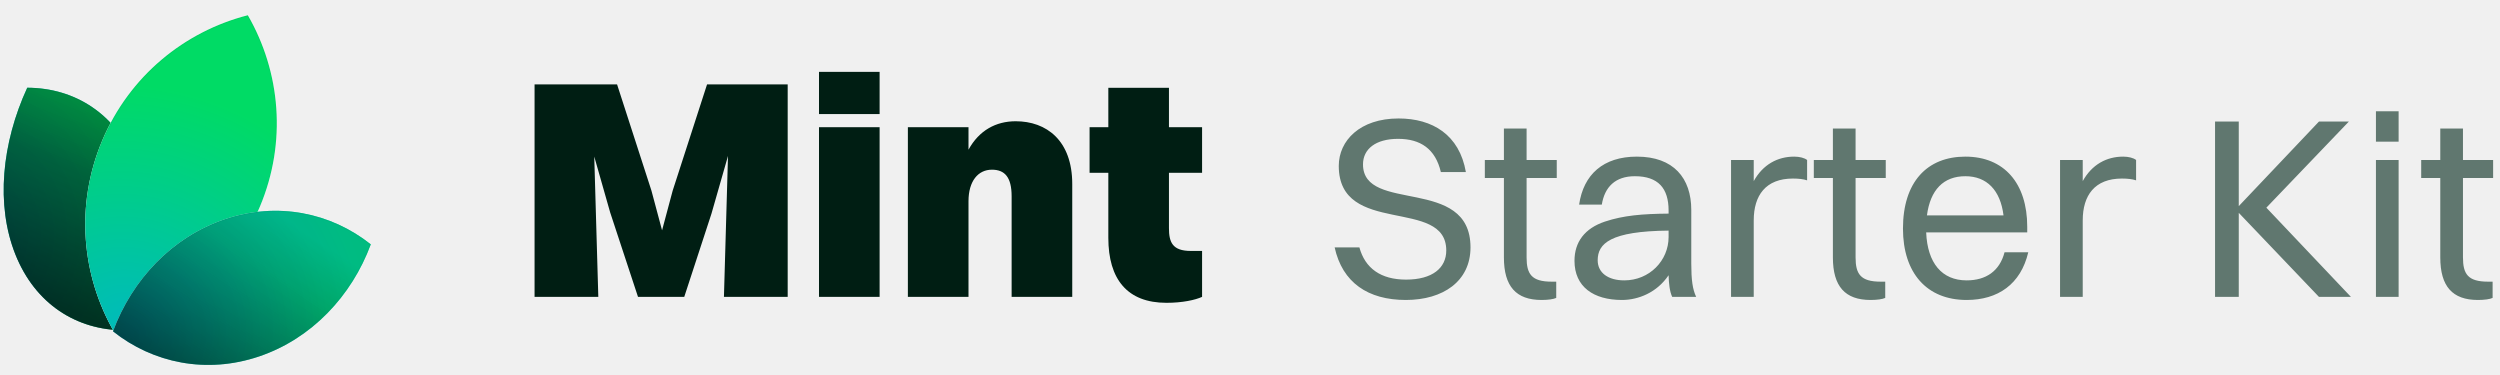
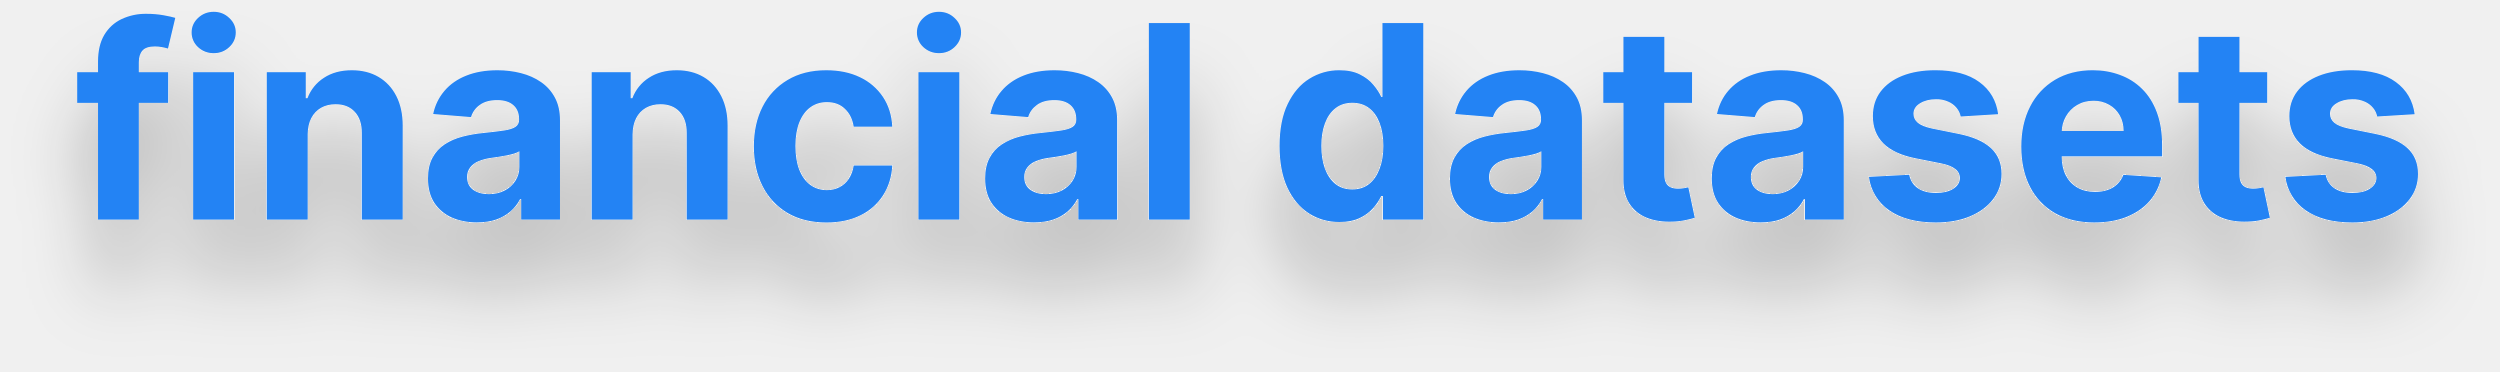
- <svg xmlns="http://www.w3.org/2000/svg" width="160" height="24" viewBox="0 0 160 24" fill="none">
-   <path d="M7.953 21.139C4.896 21.13 2.255 19.458 0.987 16.29C-0.28 13.121 0.109 9.163 1.744 5.615C4.801 5.624 7.442 7.296 8.71 10.465C9.977 13.633 9.588 17.591 7.953 21.139Z" fill="white" />
-   <path d="M7.953 21.139C4.896 21.13 2.255 19.458 0.987 16.29C-0.28 13.121 0.109 9.163 1.744 5.615C4.801 5.624 7.442 7.296 8.71 10.465C9.977 13.633 9.588 17.591 7.953 21.139Z" fill="url(#paint0_radial_115_86)" />
-   <path d="M7.953 21.139C4.896 21.13 2.255 19.458 0.987 16.29C-0.28 13.121 0.109 9.163 1.744 5.615C4.801 5.624 7.442 7.296 8.71 10.465C9.977 13.633 9.588 17.591 7.953 21.139Z" fill="black" fill-opacity="0.5" style="mix-blend-mode:hard-light" />
-   <path d="M7.953 21.139C4.896 21.13 2.255 19.458 0.987 16.29C-0.28 13.121 0.109 9.163 1.744 5.615C4.801 5.624 7.442 7.296 8.71 10.465C9.977 13.633 9.588 17.591 7.953 21.139Z" fill="url(#paint1_linear_115_86)" fill-opacity="0.5" style="mix-blend-mode:hard-light" />
-   <path d="M7.935 21.111C4.897 21.096 2.274 19.431 1.013 16.279C-0.248 13.124 0.136 9.182 1.762 5.643C4.8 5.659 7.423 7.324 8.684 10.476C9.945 13.63 9.561 17.572 7.935 21.111Z" stroke="url(#paint2_linear_115_86)" stroke-opacity="0.05" stroke-width="0.056" />
-   <path d="M7.31 21.257C11.354 20.221 14.884 17.375 16.628 13.236C18.373 9.097 17.945 4.587 15.86 0.976C11.816 2.012 8.287 4.858 6.542 8.998C4.797 13.137 5.225 17.646 7.31 21.257Z" fill="white" />
-   <path d="M7.31 21.257C11.354 20.221 14.884 17.375 16.628 13.236C18.373 9.097 17.945 4.587 15.86 0.976C11.816 2.012 8.287 4.858 6.542 8.998C4.797 13.137 5.225 17.646 7.31 21.257Z" fill="url(#paint3_radial_115_86)" />
-   <path d="M16.602 13.225C14.864 17.349 11.351 20.187 7.324 21.225C5.253 17.624 4.829 13.132 6.568 9.009C8.306 4.885 11.819 2.047 15.846 1.009C17.918 4.61 18.341 9.101 16.602 13.225Z" stroke="url(#paint4_linear_115_86)" stroke-opacity="0.05" stroke-width="0.056" />
-   <path d="M7.234 21.207C9.789 23.237 13.21 23.951 16.577 22.814C19.944 21.677 22.506 18.945 23.73 15.638C21.175 13.608 17.754 12.894 14.387 14.031C11.02 15.168 8.458 17.901 7.234 21.207Z" fill="white" />
-   <path d="M7.234 21.207C9.789 23.237 13.21 23.951 16.577 22.814C19.944 21.677 22.506 18.945 23.73 15.638C21.175 13.608 17.754 12.894 14.387 14.031C11.02 15.168 8.458 17.901 7.234 21.207Z" fill="url(#paint5_radial_115_86)" />
-   <path d="M7.234 21.207C9.789 23.237 13.21 23.951 16.577 22.814C19.944 21.677 22.506 18.945 23.73 15.638C21.175 13.608 17.754 12.894 14.387 14.031C11.02 15.168 8.458 17.901 7.234 21.207Z" fill="black" fill-opacity="0.2" style="mix-blend-mode:hard-light" />
-   <path d="M7.234 21.207C9.789 23.237 13.21 23.951 16.577 22.814C19.944 21.677 22.506 18.945 23.73 15.638C21.175 13.608 17.754 12.894 14.387 14.031C11.02 15.168 8.458 17.901 7.234 21.207Z" fill="url(#paint6_linear_115_86)" fill-opacity="0.5" style="mix-blend-mode:hard-light" />
-   <path d="M16.568 22.787C13.218 23.918 9.814 23.212 7.267 21.198C8.492 17.907 11.044 15.189 14.396 14.058C17.747 12.927 21.15 13.633 23.697 15.648C22.472 18.938 19.92 21.656 16.568 22.787Z" stroke="url(#paint7_linear_115_86)" stroke-opacity="0.05" stroke-width="0.056" />
-   <path d="M34.212 19V5.4H39.492L41.692 12.2L42.372 14.74L43.052 12.2L45.252 5.4H50.412V19H46.332L46.592 9.98L45.532 13.68L43.792 19H40.832L39.052 13.6L38.032 10.02L38.292 19H34.212ZM52.416 7.3V4.6H56.295V7.3H52.416ZM52.416 19V8.14H56.295V19H52.416ZM58.104 19V8.14H61.984V9.58C62.664 8.34 63.744 7.76 65.004 7.76C66.964 7.76 68.624 8.98 68.624 11.78V19H64.744V12.56C64.744 11.34 64.304 10.86 63.484 10.86C62.604 10.86 61.984 11.58 61.984 12.88V19H58.104ZM70.933 15.22V11.06H69.733V8.14H70.933V5.62H74.813V8.14H76.933V11.06H74.813V14.6C74.813 15.5 75.033 16.06 76.213 16.06H76.933V19C76.493 19.2 75.673 19.38 74.653 19.38C72.153 19.38 70.933 17.88 70.933 15.22Z" fill="#001E13" />
-   <path d="M87.232 10.519C87.232 13.687 94.112 11.229 94.112 15.832C94.112 17.994 92.364 19.198 89.971 19.198C87.562 19.198 85.912 18.093 85.417 15.832H87.001C87.364 17.169 88.371 17.895 89.987 17.895C91.671 17.895 92.561 17.152 92.561 16.03C92.561 12.598 85.681 15.155 85.681 10.618C85.681 9.001 87.034 7.582 89.509 7.582C91.671 7.582 93.403 8.621 93.816 11.014H92.215C91.868 9.529 90.912 8.886 89.476 8.886C88.057 8.886 87.232 9.529 87.232 10.519ZM96.25 16.476V11.393H95.029V10.239H96.25V8.226H97.702V10.239H99.632V11.393H97.702V16.476C97.702 17.532 98.015 18.026 99.302 18.026H99.599V19.066C99.434 19.148 99.071 19.198 98.659 19.198C97.025 19.198 96.25 18.323 96.25 16.476ZM102.516 13.093H101.064C101.345 11.162 102.615 10.024 104.76 10.024C107.103 10.024 108.242 11.393 108.242 13.44V16.888C108.242 17.895 108.324 18.521 108.555 19H107.021C106.856 18.654 106.806 18.142 106.79 17.614C106.047 18.72 104.859 19.198 103.803 19.198C101.988 19.198 100.767 18.357 100.767 16.69C100.767 15.486 101.427 14.611 102.714 14.182C103.902 13.786 105.107 13.687 106.79 13.671V13.473C106.79 12.053 106.13 11.278 104.628 11.278C103.374 11.278 102.698 11.971 102.516 13.093ZM102.252 16.657C102.252 17.465 102.929 17.944 103.952 17.944C105.569 17.944 106.79 16.674 106.79 15.172V14.759C103.061 14.793 102.252 15.585 102.252 16.657ZM110.787 19V10.239H112.239V11.591C112.833 10.519 113.774 10.024 114.83 10.024C115.176 10.024 115.49 10.107 115.655 10.239V11.542C115.407 11.46 115.094 11.427 114.747 11.427C112.998 11.427 112.239 12.515 112.239 14.1V19H110.787ZM117.305 16.476V11.393H116.084V10.239H117.305V8.226H118.757V10.239H120.688V11.393H118.757V16.476C118.757 17.532 119.071 18.026 120.358 18.026H120.655V19.066C120.49 19.148 120.127 19.198 119.714 19.198C118.081 19.198 117.305 18.323 117.305 16.476ZM129.809 16.145C129.33 18.192 127.862 19.198 125.865 19.198C123.324 19.198 121.79 17.482 121.79 14.627C121.79 11.658 123.324 10.024 125.783 10.024C128.258 10.024 129.743 11.723 129.743 14.512V14.875H123.275C123.357 16.838 124.281 17.944 125.865 17.944C127.103 17.944 127.977 17.35 128.291 16.145H129.809ZM125.783 11.278C124.38 11.278 123.539 12.152 123.324 13.786H128.225C128.027 12.169 127.152 11.278 125.783 11.278ZM131.843 19V10.239H133.295V11.591C133.889 10.519 134.829 10.024 135.885 10.024C136.232 10.024 136.545 10.107 136.71 10.239V11.542C136.463 11.46 136.149 11.427 135.803 11.427C134.054 11.427 133.295 12.515 133.295 14.1V19H131.843ZM141.763 19V7.78H143.281V13.192L148.413 7.78H150.327L145.047 13.291L150.459 19H148.413L143.281 13.621V19H141.763ZM152.06 9.067V7.12H153.512V9.067H152.06ZM152.06 19V10.239H153.512V19H152.06ZM156.178 16.476V11.393H154.957V10.239H156.178V8.226H157.63V10.239H159.56V11.393H157.63V16.476C157.63 17.532 157.943 18.026 159.23 18.026H159.527V19.066C159.362 19.148 158.999 19.198 158.587 19.198C156.953 19.198 156.178 18.323 156.178 16.476Z" fill="#002719" fill-opacity="0.6" />
+ <svg xmlns="http://www.w3.org/2000/svg" width="148" height="22" fill="none" viewBox="0 0 148 22">
+   <g filter="url(#a)">
+     <path fill="#2383F4" d="M9.956 4.273V6.09H4.57V4.273h5.386ZM5.803 13V3.642c0-.633.123-1.157.369-1.574.25-.416.59-.729 1.023-.937A3.345 3.345 0 0 1 8.666.818c.371 0 .71.029 1.017.085.31.057.542.108.693.154l-.431 1.818a3.027 3.027 0 0 0-.353-.085 2.198 2.198 0 0 0-.42-.04c-.356 0-.604.083-.744.25-.14.163-.21.392-.21.688V13H5.802Zm5.632 0V4.273h2.42V13h-2.42Zm1.216-9.852c-.36 0-.669-.12-.927-.358a1.16 1.16 0 0 1-.38-.87c0-.333.127-.619.38-.857.258-.243.567-.364.927-.364.36 0 .666.121.92.364.258.238.386.524.386.857 0 .338-.128.627-.386.87-.254.238-.56.358-.92.358Zm5.564 4.807V13h-2.421V4.273h2.307v1.54h.102a2.43 2.43 0 0 1 .972-1.205c.454-.3 1.005-.449 1.653-.449.606 0 1.135.133 1.585.398.451.265.802.644 1.052 1.136.25.489.375 1.072.375 1.75V13h-2.421V7.875c.004-.534-.133-.95-.41-1.25-.276-.303-.656-.455-1.141-.455-.326 0-.614.07-.864.21-.246.14-.44.345-.58.614-.136.265-.206.586-.21.96Zm10.02 5.21c-.556 0-1.052-.097-1.488-.29a2.397 2.397 0 0 1-1.034-.87c-.25-.386-.375-.867-.375-1.443 0-.484.09-.892.267-1.221.178-.33.42-.595.727-.796.307-.2.656-.352 1.046-.454a7.972 7.972 0 0 1 1.238-.216c.508-.053.917-.102 1.228-.148.31-.049.536-.12.676-.216a.475.475 0 0 0 .21-.42v-.034c0-.36-.114-.638-.34-.835-.224-.197-.543-.296-.955-.296-.436 0-.782.097-1.04.29a1.33 1.33 0 0 0-.511.716l-2.24-.182a3.06 3.06 0 0 1 .671-1.375c.334-.39.764-.69 1.29-.898.53-.212 1.144-.318 1.841-.318.485 0 .949.057 1.392.17.447.114.843.29 1.188.529.348.239.623.545.823.92.201.372.302.817.302 1.336V13h-2.296v-1.21h-.068a2.45 2.45 0 0 1-.563.721 2.603 2.603 0 0 1-.846.483c-.33.114-.71.17-1.142.17Zm.694-1.67c.356 0 .67-.07.943-.21a1.67 1.67 0 0 0 .642-.58 1.5 1.5 0 0 0 .233-.824v-.926c-.076.049-.18.094-.312.136a5.71 5.71 0 0 1-.438.108 21.7 21.7 0 0 1-.488.085l-.444.063a2.995 2.995 0 0 0-.744.198 1.19 1.19 0 0 0-.494.37.9.9 0 0 0-.176.568c0 .33.119.581.358.756.242.17.549.255.92.255Zm8.52-3.54V13h-2.42V4.273h2.306v1.54h.102a2.44 2.44 0 0 1 .972-1.205c.455-.3 1.006-.449 1.654-.449.606 0 1.134.133 1.585.398.45.265.8.644 1.05 1.136.25.489.376 1.072.376 1.75V13h-2.42V7.875c.003-.534-.133-.95-.41-1.25-.276-.303-.657-.455-1.142-.455-.325 0-.613.07-.863.21a1.46 1.46 0 0 0-.58.614c-.136.265-.206.586-.21.96Zm11.476 5.216c-.894 0-1.663-.19-2.307-.569a3.841 3.841 0 0 1-1.477-1.59c-.341-.679-.512-1.459-.512-2.342 0-.893.173-1.678.517-2.352a3.84 3.84 0 0 1 1.483-1.585c.64-.383 1.402-.574 2.284-.574.762 0 1.428.138 2 .415a3.343 3.343 0 0 1 1.358 1.165c.334.5.517 1.087.551 1.761h-2.284c-.064-.436-.234-.786-.511-1.051-.273-.27-.63-.404-1.074-.404-.375 0-.703.103-.983.307-.276.201-.492.495-.648.88-.155.387-.233.855-.233 1.404 0 .557.076 1.03.228 1.42.155.391.373.688.653.893.28.204.608.307.983.307.277 0 .525-.057.744-.17.224-.114.408-.28.552-.495.147-.22.244-.483.29-.79h2.283c-.037.667-.22 1.254-.545 1.761a3.295 3.295 0 0 1-1.335 1.182c-.568.284-1.24.427-2.017.427ZM54.372 13V4.273h2.42V13h-2.42Zm1.216-9.852c-.36 0-.669-.12-.926-.358a1.16 1.16 0 0 1-.38-.87c0-.333.126-.619.38-.857.258-.243.566-.364.926-.364.36 0 .667.121.92.364.258.238.387.524.387.857 0 .338-.129.627-.387.87-.253.238-.56.358-.92.358Zm5.632 10.017c-.557 0-1.053-.097-1.489-.29a2.397 2.397 0 0 1-1.034-.87c-.25-.386-.375-.867-.375-1.443 0-.484.09-.892.267-1.221.178-.33.42-.595.728-.796a3.54 3.54 0 0 1 1.045-.454 7.97 7.97 0 0 1 1.239-.216c.507-.053.916-.102 1.227-.148.31-.049.536-.12.676-.216a.475.475 0 0 0 .21-.42v-.034c0-.36-.113-.638-.34-.835-.224-.197-.542-.296-.955-.296-.436 0-.782.097-1.04.29-.257.19-.428.428-.511.716l-2.239-.182c.114-.53.337-.989.67-1.375.334-.39.764-.69 1.29-.898.53-.212 1.144-.318 1.841-.318.485 0 .95.057 1.392.17.447.114.843.29 1.188.529.348.239.623.545.824.92.2.372.3.817.3 1.336V13H63.84v-1.21h-.069c-.14.273-.327.513-.562.721a2.603 2.603 0 0 1-.847.483c-.33.114-.71.17-1.142.17Zm.693-1.67c.356 0 .67-.07.944-.21a1.67 1.67 0 0 0 .642-.58 1.5 1.5 0 0 0 .232-.824v-.926c-.075.049-.18.094-.312.136a5.698 5.698 0 0 1-.438.108c-.162.03-.325.059-.488.085l-.443.063a2.994 2.994 0 0 0-.745.198 1.19 1.19 0 0 0-.494.37.9.9 0 0 0-.176.568c0 .33.12.581.358.756.242.17.55.255.92.255Zm8.52-10.131V13h-2.42V1.364h2.42Zm8.858 11.778c-.663 0-1.263-.17-1.8-.511-.535-.345-.96-.85-1.274-1.517-.31-.67-.466-1.493-.466-2.466 0-1 .161-1.832.483-2.495.322-.666.75-1.164 1.285-1.494a3.29 3.29 0 0 1 1.766-.5c.49 0 .896.083 1.222.25.33.163.595.368.796.614.204.242.36.48.466.716h.073V1.364h2.415V13h-2.386v-1.398h-.102a3.125 3.125 0 0 1-.484.722 2.4 2.4 0 0 1-.8.585c-.326.155-.724.233-1.194.233Zm.767-1.926c.39 0 .72-.106.989-.318.273-.216.48-.517.625-.904.148-.386.222-.839.222-1.358 0-.519-.073-.97-.216-1.352-.144-.382-.353-.678-.625-.886-.273-.209-.605-.313-.995-.313-.398 0-.733.108-1.005.324-.273.216-.48.515-.62.898-.14.382-.21.826-.21 1.33 0 .507.07.956.21 1.346.144.386.35.69.62.909.272.216.608.324 1.005.324Zm8.678 1.949c-.557 0-1.053-.097-1.489-.29a2.397 2.397 0 0 1-1.034-.87c-.25-.386-.375-.867-.375-1.443 0-.484.09-.892.267-1.221.178-.33.42-.595.727-.796.307-.2.656-.352 1.046-.454a7.972 7.972 0 0 1 1.239-.216c.507-.053.916-.102 1.227-.148.31-.049.536-.12.676-.216a.475.475 0 0 0 .21-.42v-.034c0-.36-.114-.638-.34-.835-.224-.197-.543-.296-.955-.296-.436 0-.782.097-1.04.29a1.33 1.33 0 0 0-.511.716l-2.24-.182a3.05 3.05 0 0 1 .671-1.375c.334-.39.764-.69 1.29-.898.53-.212 1.144-.318 1.841-.318.485 0 .949.057 1.392.17.447.114.843.29 1.188.529.348.239.623.545.823.92.201.372.302.817.302 1.336V13h-2.296v-1.21h-.068a2.45 2.45 0 0 1-.563.721 2.603 2.603 0 0 1-.846.483c-.33.114-.71.17-1.142.17Zm.693-1.67c.356 0 .67-.07.943-.21a1.67 1.67 0 0 0 .642-.58c.156-.243.233-.518.233-.824v-.926c-.076.049-.18.094-.312.136a5.71 5.71 0 0 1-.438.108c-.163.03-.326.059-.489.085l-.443.063a2.995 2.995 0 0 0-.744.198 1.19 1.19 0 0 0-.494.37.9.9 0 0 0-.176.568c0 .33.119.581.358.756.242.17.549.255.92.255Zm10.741-7.222V6.09h-5.255V4.273h5.255Zm-4.062-2.091h2.42v8.136c0 .224.034.398.103.523a.564.564 0 0 0 .284.256c.125.049.269.074.432.074.113 0 .227-.01.34-.029l.262-.051.381 1.801a6.887 6.887 0 0 1-.512.13 4.09 4.09 0 0 1-.801.097c-.583.023-1.095-.055-1.534-.233a2.141 2.141 0 0 1-1.017-.83c-.242-.374-.362-.848-.358-1.42V2.182Zm8.128 10.983c-.557 0-1.053-.097-1.489-.29a2.401 2.401 0 0 1-1.034-.87c-.25-.386-.375-.867-.375-1.443 0-.484.089-.892.267-1.221.178-.33.421-.595.727-.796.307-.2.656-.352 1.046-.454a7.98 7.98 0 0 1 1.238-.216c.508-.053.917-.102 1.228-.148.31-.049.536-.12.676-.216a.475.475 0 0 0 .21-.42v-.034c0-.36-.114-.638-.341-.835-.223-.197-.541-.296-.954-.296-.436 0-.783.097-1.04.29a1.33 1.33 0 0 0-.511.716l-2.239-.182c.114-.53.337-.989.67-1.375.334-.39.764-.69 1.29-.898.53-.212 1.144-.318 1.841-.318.485 0 .949.057 1.392.17.447.114.843.29 1.188.529.348.239.623.545.823.92.201.372.302.817.302 1.336V13h-2.296v-1.21h-.068a2.45 2.45 0 0 1-.563.721 2.598 2.598 0 0 1-.846.483c-.33.114-.71.17-1.142.17Zm.693-1.67c.356 0 .67-.07.943-.21a1.68 1.68 0 0 0 .642-.58c.156-.243.233-.518.233-.824v-.926c-.076.049-.18.094-.312.136a5.727 5.727 0 0 1-.438.108 21.7 21.7 0 0 1-.488.085l-.444.063a2.992 2.992 0 0 0-.744.198 1.183 1.183 0 0 0-.494.37.896.896 0 0 0-.176.568c0 .33.119.581.358.756.242.17.549.255.92.255ZM118.29 6.76l-2.216.137a1.146 1.146 0 0 0-.244-.512 1.296 1.296 0 0 0-.495-.369 1.678 1.678 0 0 0-.721-.142c-.375 0-.692.08-.949.239-.258.155-.387.363-.387.625 0 .208.084.384.25.528.167.144.453.26.858.347l1.58.318c.848.174 1.481.454 1.898.84.416.387.625.895.625 1.524 0 .571-.169 1.073-.506 1.505-.333.432-.792.77-1.375 1.011-.58.24-1.248.359-2.006.359-1.155 0-2.075-.241-2.761-.722a2.81 2.81 0 0 1-1.199-1.977l2.381-.125c.072.352.246.62.522.806.277.182.631.273 1.063.273.424 0 .765-.081 1.023-.244.261-.167.394-.38.397-.642a.665.665 0 0 0-.278-.54c-.182-.144-.462-.254-.841-.33l-1.511-.3c-.853-.171-1.487-.467-1.904-.887-.413-.42-.619-.956-.619-1.608 0-.56.152-1.044.455-1.449.306-.405.736-.718 1.289-.937.557-.22 1.209-.33 1.955-.33 1.102 0 1.97.233 2.602.699.637.466 1.008 1.1 1.114 1.903Zm5.7 6.41c-.898 0-1.67-.182-2.318-.546a3.74 3.74 0 0 1-1.489-1.557c-.348-.674-.522-1.471-.522-2.392 0-.898.174-1.685.522-2.364a3.866 3.866 0 0 1 1.472-1.585c.636-.379 1.382-.568 2.238-.568.576 0 1.112.093 1.608.279.5.181.936.456 1.307.823.375.368.667.83.875 1.387.209.553.313 1.2.313 1.943v.665h-7.37v-1.5h5.091c0-.349-.075-.658-.227-.926a1.625 1.625 0 0 0-.631-.631 1.796 1.796 0 0 0-.926-.233c-.367 0-.693.085-.977.256-.28.166-.5.392-.659.676-.159.28-.241.593-.244.937V9.26c0 .432.079.805.238 1.12.163.314.392.556.688.727.295.17.646.256 1.051.256.269 0 .515-.038.738-.114a1.48 1.48 0 0 0 .938-.898l2.239.148a3.063 3.063 0 0 1-.699 1.41c-.349.397-.8.707-1.353.93-.549.22-1.183.33-1.903.33Zm10.227-8.898V6.09h-5.255V4.273h5.255Zm-4.062-2.091h2.42v8.136c0 .224.034.398.103.523a.56.56 0 0 0 .284.256c.125.049.269.074.431.074.114 0 .228-.01.341-.029l.262-.051.38 1.801a6.695 6.695 0 0 1-.511.13c-.22.054-.487.086-.801.097-.583.023-1.095-.055-1.534-.233a2.138 2.138 0 0 1-1.017-.83c-.243-.374-.362-.848-.358-1.42V2.182Zm12.791 4.58-2.216.136a1.146 1.146 0 0 0-.244-.512 1.296 1.296 0 0 0-.495-.369 1.675 1.675 0 0 0-.721-.142c-.375 0-.691.08-.949.239-.258.155-.386.363-.386.625 0 .208.083.384.25.528.166.144.452.26.858.347l1.579.318c.849.174 1.481.454 1.898.84.417.387.625.895.625 1.524 0 .571-.169 1.073-.506 1.505-.333.432-.791.77-1.375 1.011-.579.24-1.248.359-2.005.359-1.156 0-2.076-.241-2.762-.722a2.813 2.813 0 0 1-1.199-1.977l2.381-.125c.072.352.246.62.523.806.276.182.63.273 1.062.273.424 0 .765-.081 1.023-.244.261-.167.394-.38.398-.642a.669.669 0 0 0-.279-.54c-.182-.144-.462-.254-.841-.33l-1.511-.3c-.852-.171-1.487-.467-1.903-.887-.413-.42-.62-.956-.62-1.608 0-.56.152-1.044.455-1.449.307-.405.737-.718 1.29-.937.556-.22 1.208-.33 1.954-.33 1.102 0 1.97.233 2.602.699.637.466 1.008 1.1 1.114 1.903Z" />
+   </g>
  <defs>
-     <radialGradient id="paint0_radial_115_86" cx="0" cy="0" r="1" gradientUnits="userSpaceOnUse" gradientTransform="translate(-3.00503 15.023) rotate(-10.029) scale(17.9572 17.784)">
-       <stop stop-color="#00B0BB" />
-       <stop offset="1" stop-color="#00DB65" />
-     </radialGradient>
-     <linearGradient id="paint1_linear_115_86" x1="7.39" y1="4.813" x2="1.63" y2="18.689" gradientUnits="userSpaceOnUse">
-       <stop stop-color="#18E299" />
-       <stop offset="1" />
-     </linearGradient>
-     <linearGradient id="paint2_linear_115_86" x1="7.948" y1="8.016" x2="1.761" y2="18.746" gradientUnits="userSpaceOnUse">
-       <stop />
-       <stop offset="1" stop-opacity="0" />
-     </linearGradient>
-     <radialGradient id="paint3_radial_115_86" cx="0" cy="0" r="1" gradientUnits="userSpaceOnUse" gradientTransform="translate(8.11404 20.8822) rotate(-75.7542) scale(21.6246 23.7772)">
-       <stop stop-color="#00BBBB" />
-       <stop offset="0.713" stop-color="#00DB65" />
-     </radialGradient>
-     <linearGradient id="paint4_linear_115_86" x1="7.602" y1="5.871" x2="15.556" y2="16.372" gradientUnits="userSpaceOnUse">
-       <stop />
-       <stop offset="1" stop-opacity="0" />
-     </linearGradient>
-     <radialGradient id="paint5_radial_115_86" cx="0" cy="0" r="1" gradientUnits="userSpaceOnUse" gradientTransform="translate(7.84537 21.5181) rotate(-20.3525) scale(18.5603 17.32)">
-       <stop stop-color="#00B0BB" />
-       <stop offset="1" stop-color="#00DB65" />
-     </radialGradient>
-     <linearGradient id="paint6_linear_115_86" x1="16.808" y1="13.007" x2="10.041" y2="22.994" gradientUnits="userSpaceOnUse">
-       <stop stop-color="#00B1BC" />
-       <stop offset="1" />
-     </linearGradient>
-     <linearGradient id="paint7_linear_115_86" x1="16.808" y1="13.007" x2="14.169" y2="23.841" gradientUnits="userSpaceOnUse">
-       <stop />
-       <stop offset="1" stop-opacity="0" />
-     </linearGradient>
+     <filter id="a" width="146.575" height="20.472" x=".57" y=".699" color-interpolation-filters="sRGB" filterUnits="userSpaceOnUse">
+       <feFlood flood-opacity="0" result="BackgroundImageFix" />
+       <feColorMatrix in="SourceAlpha" result="hardAlpha" values="0 0 0 0 0 0 0 0 0 0 0 0 0 0 0 0 0 0 127 0" />
+       <feOffset dy="4" />
+       <feGaussianBlur stdDeviation="2" />
+       <feComposite in2="hardAlpha" operator="out" />
+       <feColorMatrix values="0 0 0 0 0 0 0 0 0 0 0 0 0 0 0 0 0 0 0.25 0" />
+       <feBlend in2="BackgroundImageFix" result="effect1_dropShadow_24_3" />
+       <feBlend in="SourceGraphic" in2="effect1_dropShadow_24_3" result="shape" />
+     </filter>
  </defs>
</svg>
